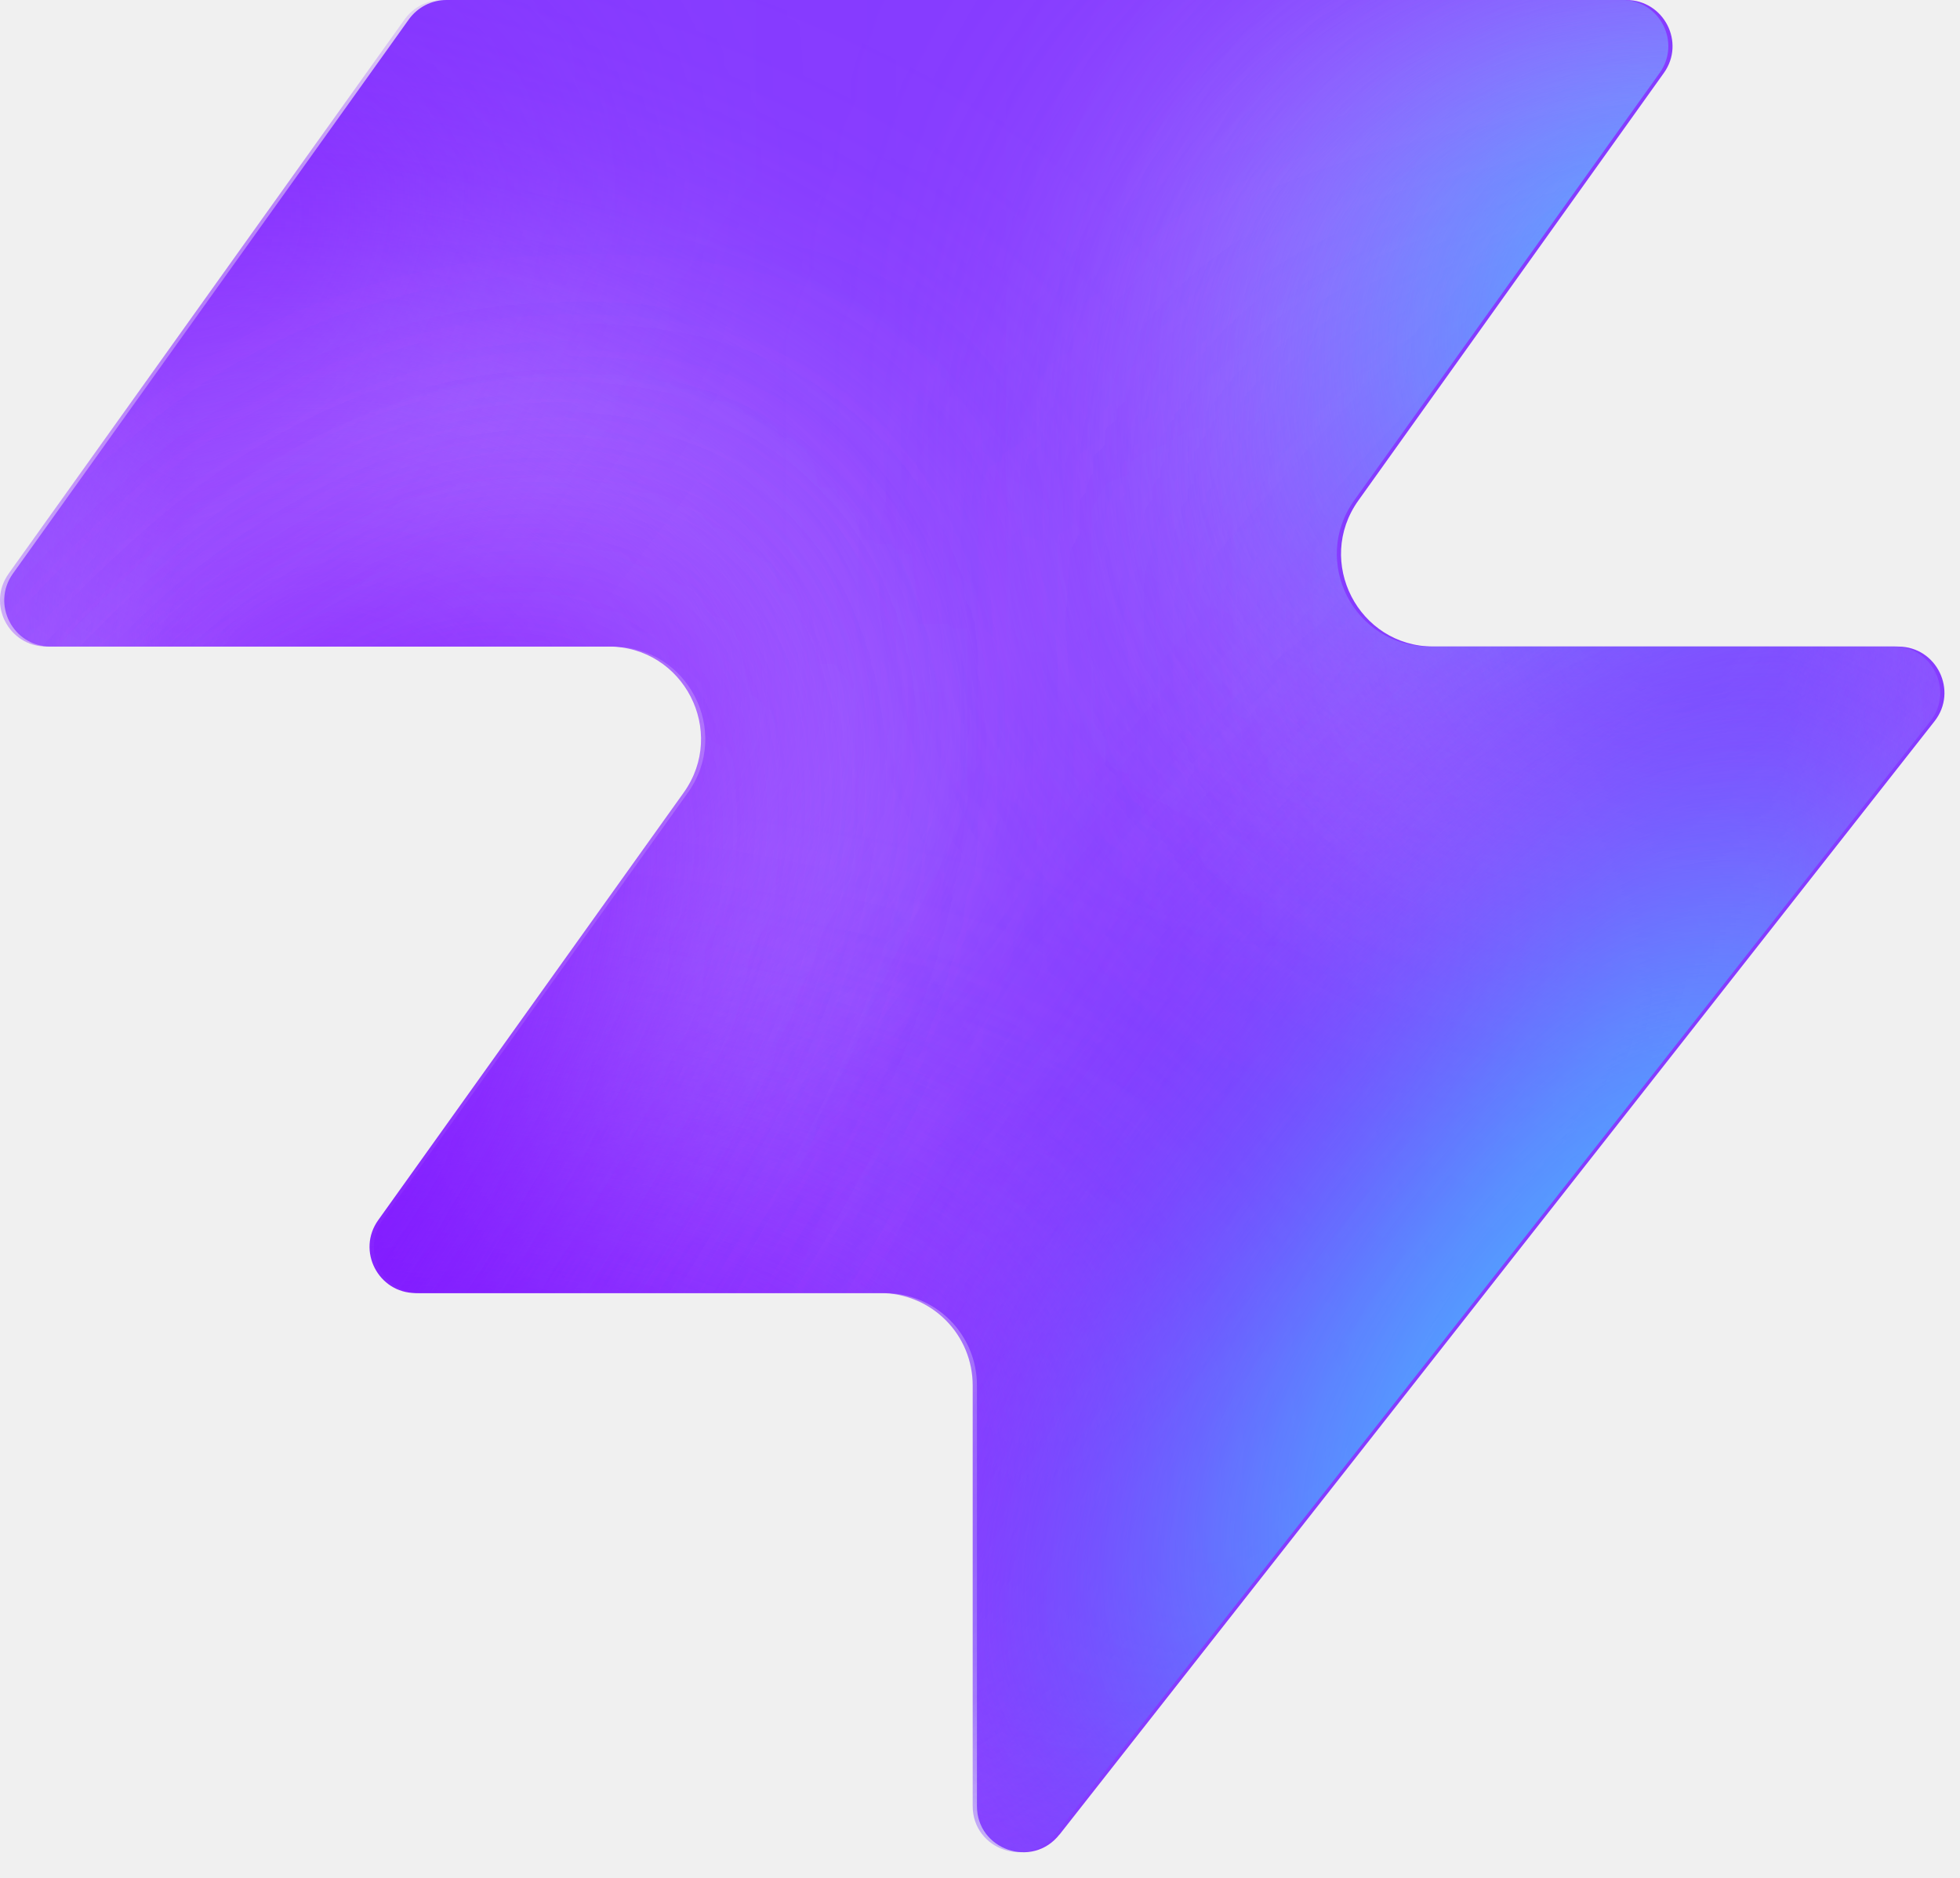
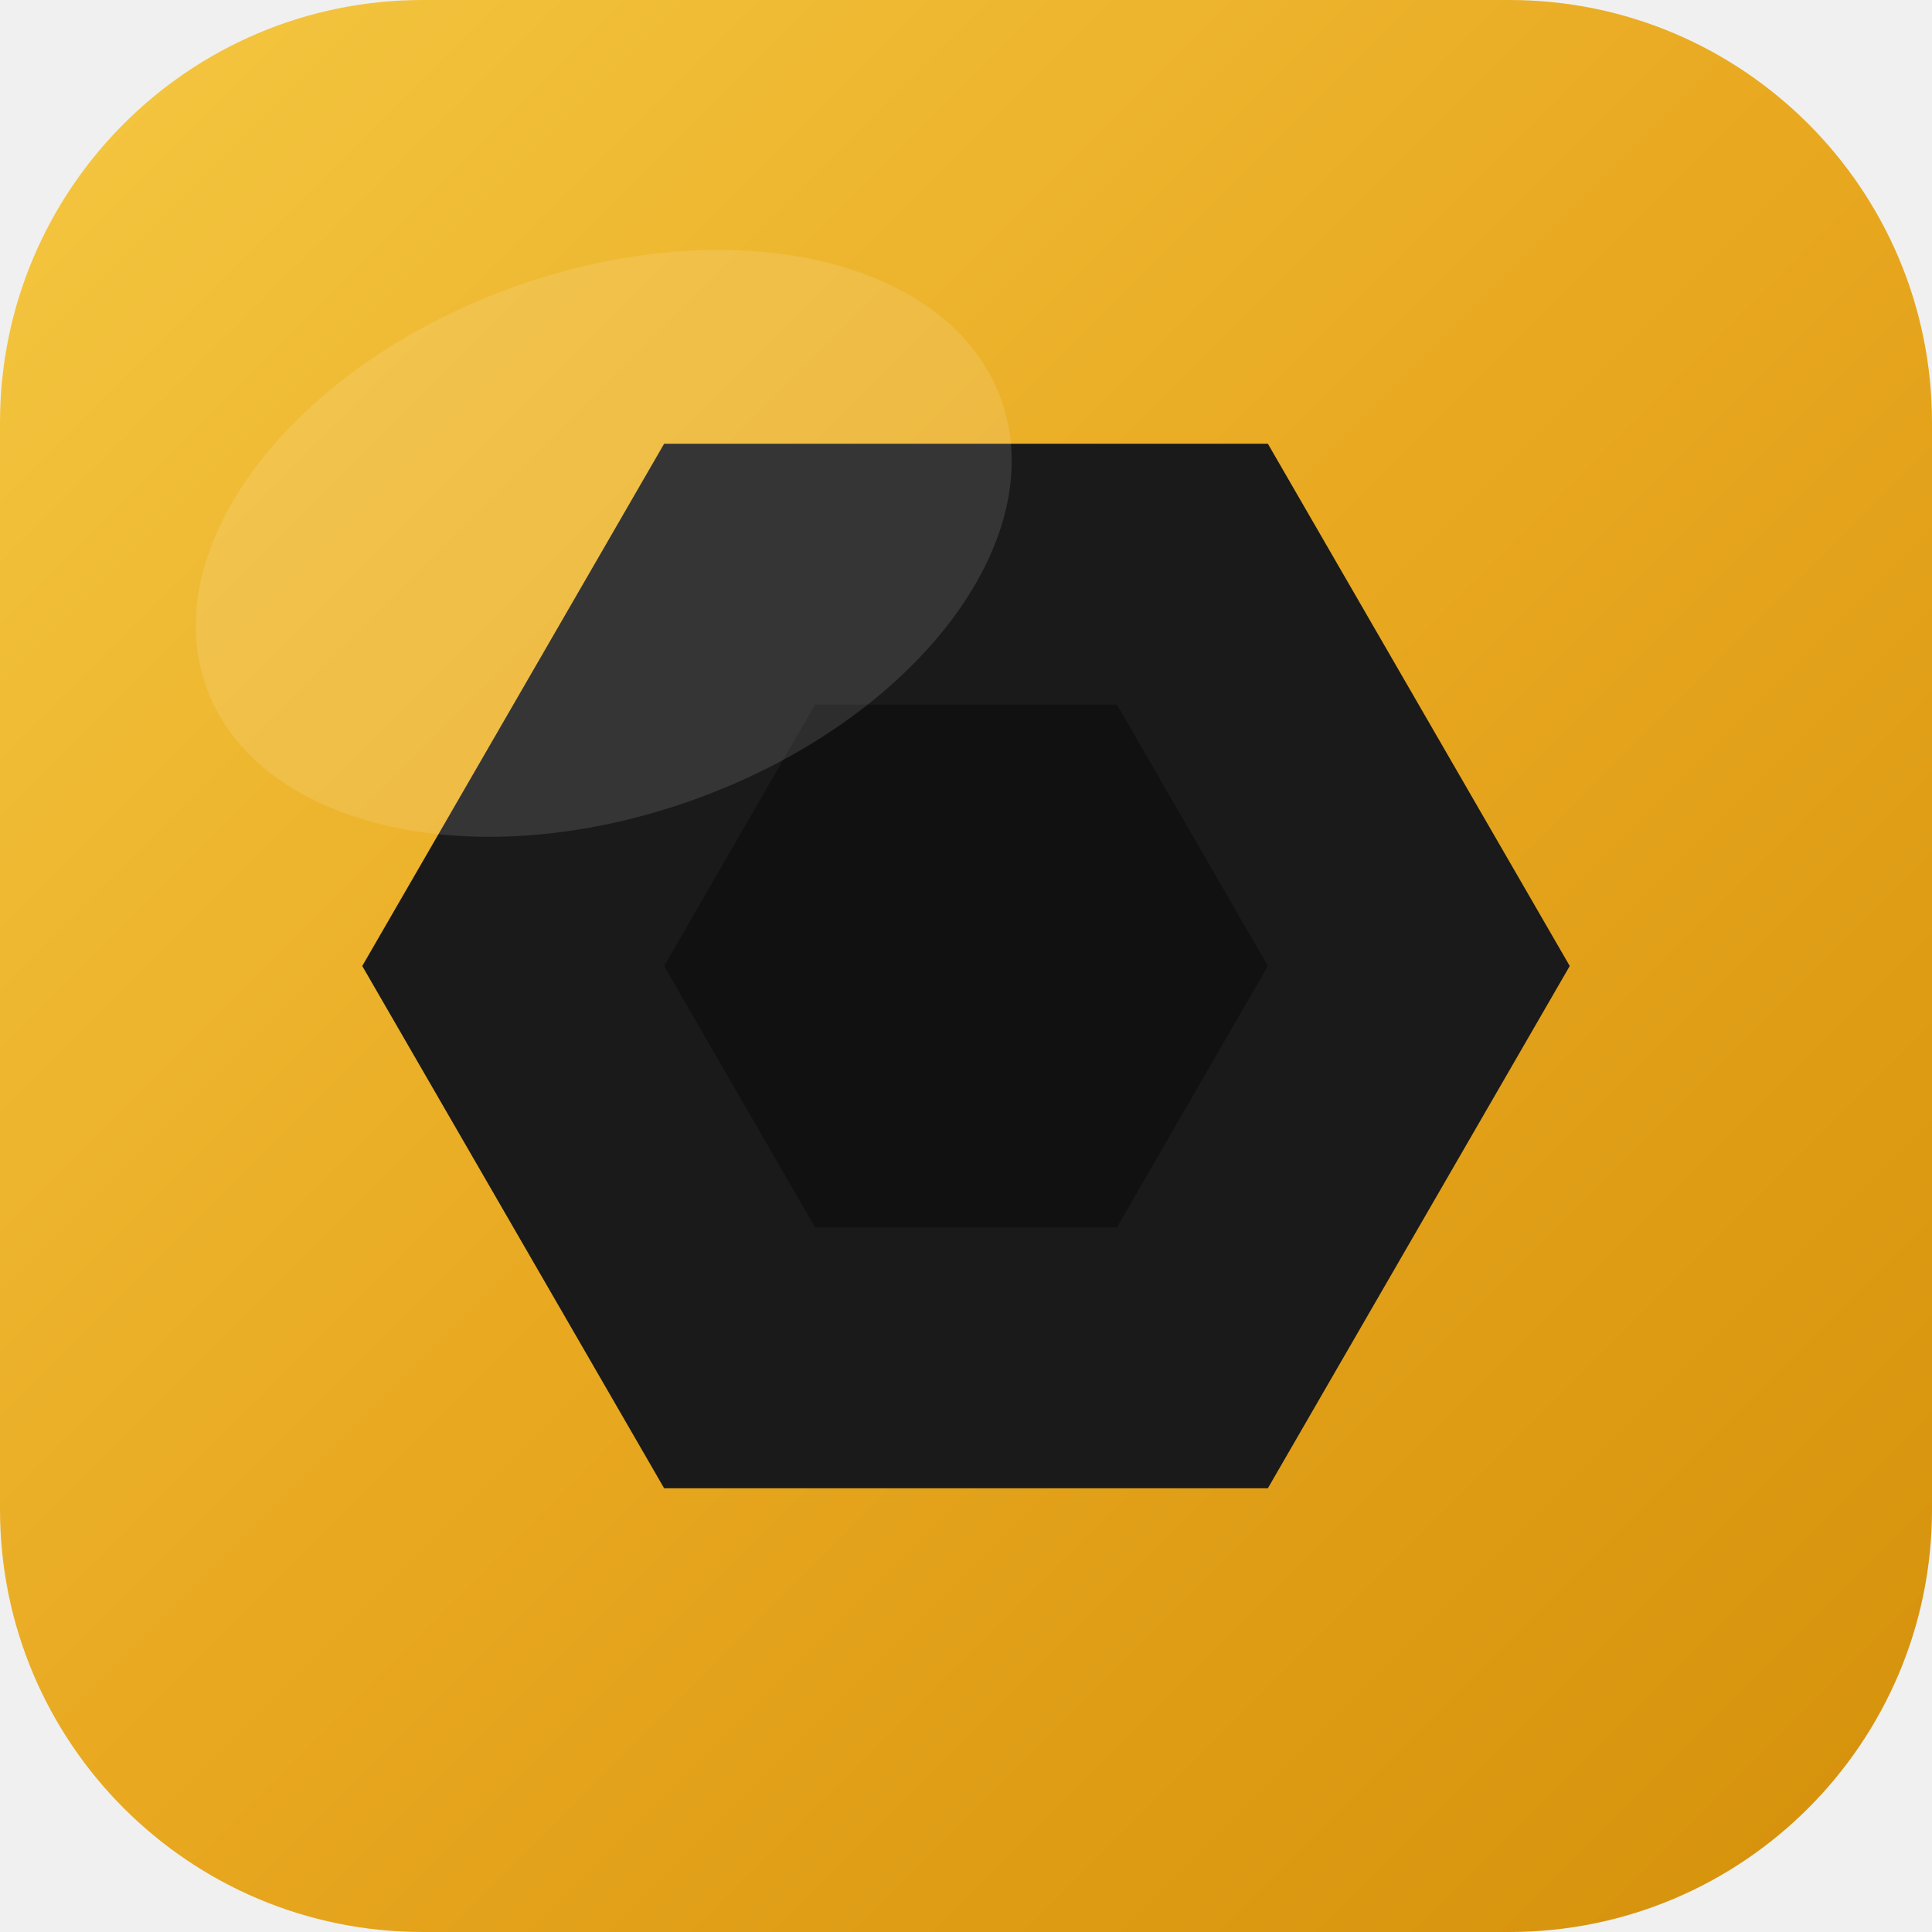
- <svg xmlns="http://www.w3.org/2000/svg" width="48" height="46" fill="none" viewBox="0 0 48 46">
-   <path fill="#863bff" d="M25.946 44.938c-.664.845-2.021.375-2.021-.698V33.937a2.26 2.26 0 0 0-2.262-2.262H10.287c-.92 0-1.456-1.04-.92-1.788l7.48-10.471c1.07-1.497 0-3.578-1.842-3.578H1.237c-.92 0-1.456-1.04-.92-1.788L10.013.474c.214-.297.556-.474.92-.474h28.894c.92 0 1.456 1.04.92 1.788l-7.48 10.471c-1.07 1.498 0 3.579 1.842 3.579h11.377c.943 0 1.473 1.088.89 1.83L25.947 44.94z" style="fill:#863bff;fill:color(display-p3 .525 .23 1);fill-opacity:1" />
-   <mask id="a" width="48" height="46" x="0" y="0" maskUnits="userSpaceOnUse" style="mask-type:alpha">
-     <path fill="#000" d="M25.842 44.938c-.664.844-2.021.375-2.021-.698V33.937a2.26 2.26 0 0 0-2.262-2.262H10.183c-.92 0-1.456-1.04-.92-1.788l7.48-10.471c1.07-1.498 0-3.579-1.842-3.579H1.133c-.92 0-1.456-1.04-.92-1.787L9.91.473c.214-.297.556-.474.92-.474h28.894c.92 0 1.456 1.04.92 1.788l-7.48 10.471c-1.07 1.498 0 3.578 1.842 3.578h11.377c.943 0 1.473 1.088.89 1.832L25.843 44.94z" style="fill:#000;fill-opacity:1" />
-   </mask>
-   <g mask="url(#a)">
-     <g filter="url(#b)">
-       <ellipse cx="5.508" cy="14.704" fill="#ede6ff" rx="5.508" ry="14.704" style="fill:#ede6ff;fill:color(display-p3 .927 .903 1);fill-opacity:1" transform="matrix(.00324 1 1 -.00324 -4.47 31.516)" />
-     </g>
-     <g filter="url(#c)">
-       <ellipse cx="10.399" cy="29.851" fill="#ede6ff" rx="10.399" ry="29.851" style="fill:#ede6ff;fill:color(display-p3 .927 .903 1);fill-opacity:1" transform="matrix(.00324 1 1 -.00324 -39.328 7.883)" />
-     </g>
-     <g filter="url(#d)">
-       <ellipse cx="5.508" cy="30.487" fill="#7e14ff" rx="5.508" ry="30.487" style="fill:#7e14ff;fill:color(display-p3 .492 .077 1);fill-opacity:1" transform="rotate(89.814 -25.913 -14.639)scale(1 -1)" />
-     </g>
-     <g filter="url(#e)">
-       <ellipse cx="5.508" cy="30.599" fill="#7e14ff" rx="5.508" ry="30.599" style="fill:#7e14ff;fill:color(display-p3 .492 .077 1);fill-opacity:1" transform="rotate(89.814 -32.644 -3.334)scale(1 -1)" />
-     </g>
-     <g filter="url(#f)">
-       <ellipse cx="5.508" cy="30.599" fill="#7e14ff" rx="5.508" ry="30.599" style="fill:#7e14ff;fill:color(display-p3 .492 .077 1);fill-opacity:1" transform="matrix(.00324 1 1 -.00324 -34.34 30.47)" />
-     </g>
-     <g filter="url(#g)">
-       <ellipse cx="14.072" cy="22.078" fill="#ede6ff" rx="14.072" ry="22.078" style="fill:#ede6ff;fill:color(display-p3 .927 .903 1);fill-opacity:1" transform="rotate(93.35 24.506 48.493)scale(-1 1)" />
-     </g>
-     <g filter="url(#h)">
-       <ellipse cx="3.47" cy="21.501" fill="#7e14ff" rx="3.47" ry="21.501" style="fill:#7e14ff;fill:color(display-p3 .492 .077 1);fill-opacity:1" transform="rotate(89.009 28.708 47.59)scale(-1 1)" />
-     </g>
-     <g filter="url(#i)">
-       <ellipse cx="3.47" cy="21.501" fill="#7e14ff" rx="3.47" ry="21.501" style="fill:#7e14ff;fill:color(display-p3 .492 .077 1);fill-opacity:1" transform="rotate(89.009 28.708 47.59)scale(-1 1)" />
-     </g>
-     <g filter="url(#j)">
-       <ellipse cx=".387" cy="8.972" fill="#7e14ff" rx="4.407" ry="29.108" style="fill:#7e14ff;fill:color(display-p3 .492 .077 1);fill-opacity:1" transform="rotate(39.51 .387 8.972)" />
-     </g>
-     <g filter="url(#k)">
-       <ellipse cx="47.523" cy="-6.092" fill="#7e14ff" rx="4.407" ry="29.108" style="fill:#7e14ff;fill:color(display-p3 .492 .077 1);fill-opacity:1" transform="rotate(37.892 47.523 -6.092)" />
-     </g>
-     <g filter="url(#l)">
-       <ellipse cx="41.412" cy="6.333" fill="#47bfff" rx="5.971" ry="9.665" style="fill:#47bfff;fill:color(display-p3 .28 .748 1);fill-opacity:1" transform="rotate(37.892 41.412 6.333)" />
-     </g>
-     <g filter="url(#m)">
-       <ellipse cx="-1.879" cy="38.332" fill="#7e14ff" rx="4.407" ry="29.108" style="fill:#7e14ff;fill:color(display-p3 .492 .077 1);fill-opacity:1" transform="rotate(37.892 -1.88 38.332)" />
-     </g>
-     <g filter="url(#n)">
-       <ellipse cx="-1.879" cy="38.332" fill="#7e14ff" rx="4.407" ry="29.108" style="fill:#7e14ff;fill:color(display-p3 .492 .077 1);fill-opacity:1" transform="rotate(37.892 -1.88 38.332)" />
-     </g>
-     <g filter="url(#o)">
-       <ellipse cx="35.651" cy="29.907" fill="#7e14ff" rx="4.407" ry="29.108" style="fill:#7e14ff;fill:color(display-p3 .492 .077 1);fill-opacity:1" transform="rotate(37.892 35.651 29.907)" />
-     </g>
-     <g filter="url(#p)">
-       <ellipse cx="38.418" cy="32.4" fill="#47bfff" rx="5.971" ry="15.297" style="fill:#47bfff;fill:color(display-p3 .28 .748 1);fill-opacity:1" transform="rotate(37.892 38.418 32.4)" />
-     </g>
-   </g>
+ <svg xmlns="http://www.w3.org/2000/svg" viewBox="0 0 64 64" width="64" height="64">
  <defs>
-     <filter id="b" width="60.045" height="41.654" x="-19.77" y="16.149" color-interpolation-filters="sRGB" filterUnits="userSpaceOnUse">
-       <feFlood flood-opacity="0" result="BackgroundImageFix" />
-       <feBlend in="SourceGraphic" in2="BackgroundImageFix" result="shape" />
-       <feGaussianBlur result="effect1_foregroundBlur_2002_17158" stdDeviation="7.659" />
-     </filter>
-     <filter id="c" width="90.34" height="51.437" x="-54.613" y="-7.533" color-interpolation-filters="sRGB" filterUnits="userSpaceOnUse">
-       <feFlood flood-opacity="0" result="BackgroundImageFix" />
-       <feBlend in="SourceGraphic" in2="BackgroundImageFix" result="shape" />
-       <feGaussianBlur result="effect1_foregroundBlur_2002_17158" stdDeviation="7.659" />
-     </filter>
-     <filter id="d" width="79.355" height="29.4" x="-49.64" y="2.03" color-interpolation-filters="sRGB" filterUnits="userSpaceOnUse">
-       <feFlood flood-opacity="0" result="BackgroundImageFix" />
-       <feBlend in="SourceGraphic" in2="BackgroundImageFix" result="shape" />
-       <feGaussianBlur result="effect1_foregroundBlur_2002_17158" stdDeviation="4.596" />
-     </filter>
-     <filter id="e" width="79.579" height="29.4" x="-45.045" y="20.029" color-interpolation-filters="sRGB" filterUnits="userSpaceOnUse">
-       <feFlood flood-opacity="0" result="BackgroundImageFix" />
-       <feBlend in="SourceGraphic" in2="BackgroundImageFix" result="shape" />
-       <feGaussianBlur result="effect1_foregroundBlur_2002_17158" stdDeviation="4.596" />
-     </filter>
-     <filter id="f" width="79.579" height="29.4" x="-43.513" y="21.178" color-interpolation-filters="sRGB" filterUnits="userSpaceOnUse">
-       <feFlood flood-opacity="0" result="BackgroundImageFix" />
-       <feBlend in="SourceGraphic" in2="BackgroundImageFix" result="shape" />
-       <feGaussianBlur result="effect1_foregroundBlur_2002_17158" stdDeviation="4.596" />
-     </filter>
-     <filter id="g" width="74.749" height="58.852" x="15.756" y="-17.901" color-interpolation-filters="sRGB" filterUnits="userSpaceOnUse">
-       <feFlood flood-opacity="0" result="BackgroundImageFix" />
-       <feBlend in="SourceGraphic" in2="BackgroundImageFix" result="shape" />
-       <feGaussianBlur result="effect1_foregroundBlur_2002_17158" stdDeviation="7.659" />
-     </filter>
-     <filter id="h" width="61.377" height="25.362" x="23.548" y="2.284" color-interpolation-filters="sRGB" filterUnits="userSpaceOnUse">
-       <feFlood flood-opacity="0" result="BackgroundImageFix" />
-       <feBlend in="SourceGraphic" in2="BackgroundImageFix" result="shape" />
-       <feGaussianBlur result="effect1_foregroundBlur_2002_17158" stdDeviation="4.596" />
-     </filter>
-     <filter id="i" width="61.377" height="25.362" x="23.548" y="2.284" color-interpolation-filters="sRGB" filterUnits="userSpaceOnUse">
-       <feFlood flood-opacity="0" result="BackgroundImageFix" />
-       <feBlend in="SourceGraphic" in2="BackgroundImageFix" result="shape" />
-       <feGaussianBlur result="effect1_foregroundBlur_2002_17158" stdDeviation="4.596" />
-     </filter>
-     <filter id="j" width="56.045" height="63.649" x="-27.636" y="-22.853" color-interpolation-filters="sRGB" filterUnits="userSpaceOnUse">
-       <feFlood flood-opacity="0" result="BackgroundImageFix" />
-       <feBlend in="SourceGraphic" in2="BackgroundImageFix" result="shape" />
-       <feGaussianBlur result="effect1_foregroundBlur_2002_17158" stdDeviation="4.596" />
-     </filter>
-     <filter id="k" width="54.814" height="64.646" x="20.116" y="-38.415" color-interpolation-filters="sRGB" filterUnits="userSpaceOnUse">
-       <feFlood flood-opacity="0" result="BackgroundImageFix" />
-       <feBlend in="SourceGraphic" in2="BackgroundImageFix" result="shape" />
-       <feGaussianBlur result="effect1_foregroundBlur_2002_17158" stdDeviation="4.596" />
-     </filter>
-     <filter id="l" width="33.541" height="35.313" x="24.641" y="-11.323" color-interpolation-filters="sRGB" filterUnits="userSpaceOnUse">
-       <feFlood flood-opacity="0" result="BackgroundImageFix" />
-       <feBlend in="SourceGraphic" in2="BackgroundImageFix" result="shape" />
-       <feGaussianBlur result="effect1_foregroundBlur_2002_17158" stdDeviation="4.596" />
-     </filter>
-     <filter id="m" width="54.814" height="64.646" x="-29.286" y="6.009" color-interpolation-filters="sRGB" filterUnits="userSpaceOnUse">
-       <feFlood flood-opacity="0" result="BackgroundImageFix" />
-       <feBlend in="SourceGraphic" in2="BackgroundImageFix" result="shape" />
-       <feGaussianBlur result="effect1_foregroundBlur_2002_17158" stdDeviation="4.596" />
-     </filter>
-     <filter id="n" width="54.814" height="64.646" x="-29.286" y="6.009" color-interpolation-filters="sRGB" filterUnits="userSpaceOnUse">
-       <feFlood flood-opacity="0" result="BackgroundImageFix" />
-       <feBlend in="SourceGraphic" in2="BackgroundImageFix" result="shape" />
-       <feGaussianBlur result="effect1_foregroundBlur_2002_17158" stdDeviation="4.596" />
-     </filter>
-     <filter id="o" width="54.814" height="64.646" x="8.244" y="-2.416" color-interpolation-filters="sRGB" filterUnits="userSpaceOnUse">
-       <feFlood flood-opacity="0" result="BackgroundImageFix" />
-       <feBlend in="SourceGraphic" in2="BackgroundImageFix" result="shape" />
-       <feGaussianBlur result="effect1_foregroundBlur_2002_17158" stdDeviation="4.596" />
-     </filter>
-     <filter id="p" width="39.409" height="43.623" x="18.713" y="10.588" color-interpolation-filters="sRGB" filterUnits="userSpaceOnUse">
-       <feFlood flood-opacity="0" result="BackgroundImageFix" />
-       <feBlend in="SourceGraphic" in2="BackgroundImageFix" result="shape" />
-       <feGaussianBlur result="effect1_foregroundBlur_2002_17158" stdDeviation="4.596" />
-     </filter>
+     <linearGradient id="goldbg" x1="0%" y1="0%" x2="100%" y2="100%">
+       <stop offset="0%" stop-color="#F5C842" />
+       <stop offset="50%" stop-color="#E8A820" />
+       <stop offset="100%" stop-color="#D4900A" />
+     </linearGradient>
  </defs>
+   <rect width="64" height="64" rx="14" fill="url(#goldbg)" />
+   <polygon points="52,32 42,14.7 22,14.7 12,32 22,49.3 42,49.3" fill="#1a1a1a" />
+   <polygon points="42,32 37,23.34 27,23.34 22,32 27,40.66 37,40.66" fill="#111111" />
+   <ellipse cx="20" cy="18" rx="14" ry="9" fill="white" opacity="0.12" transform="rotate(-20 20 18)" />
</svg>
